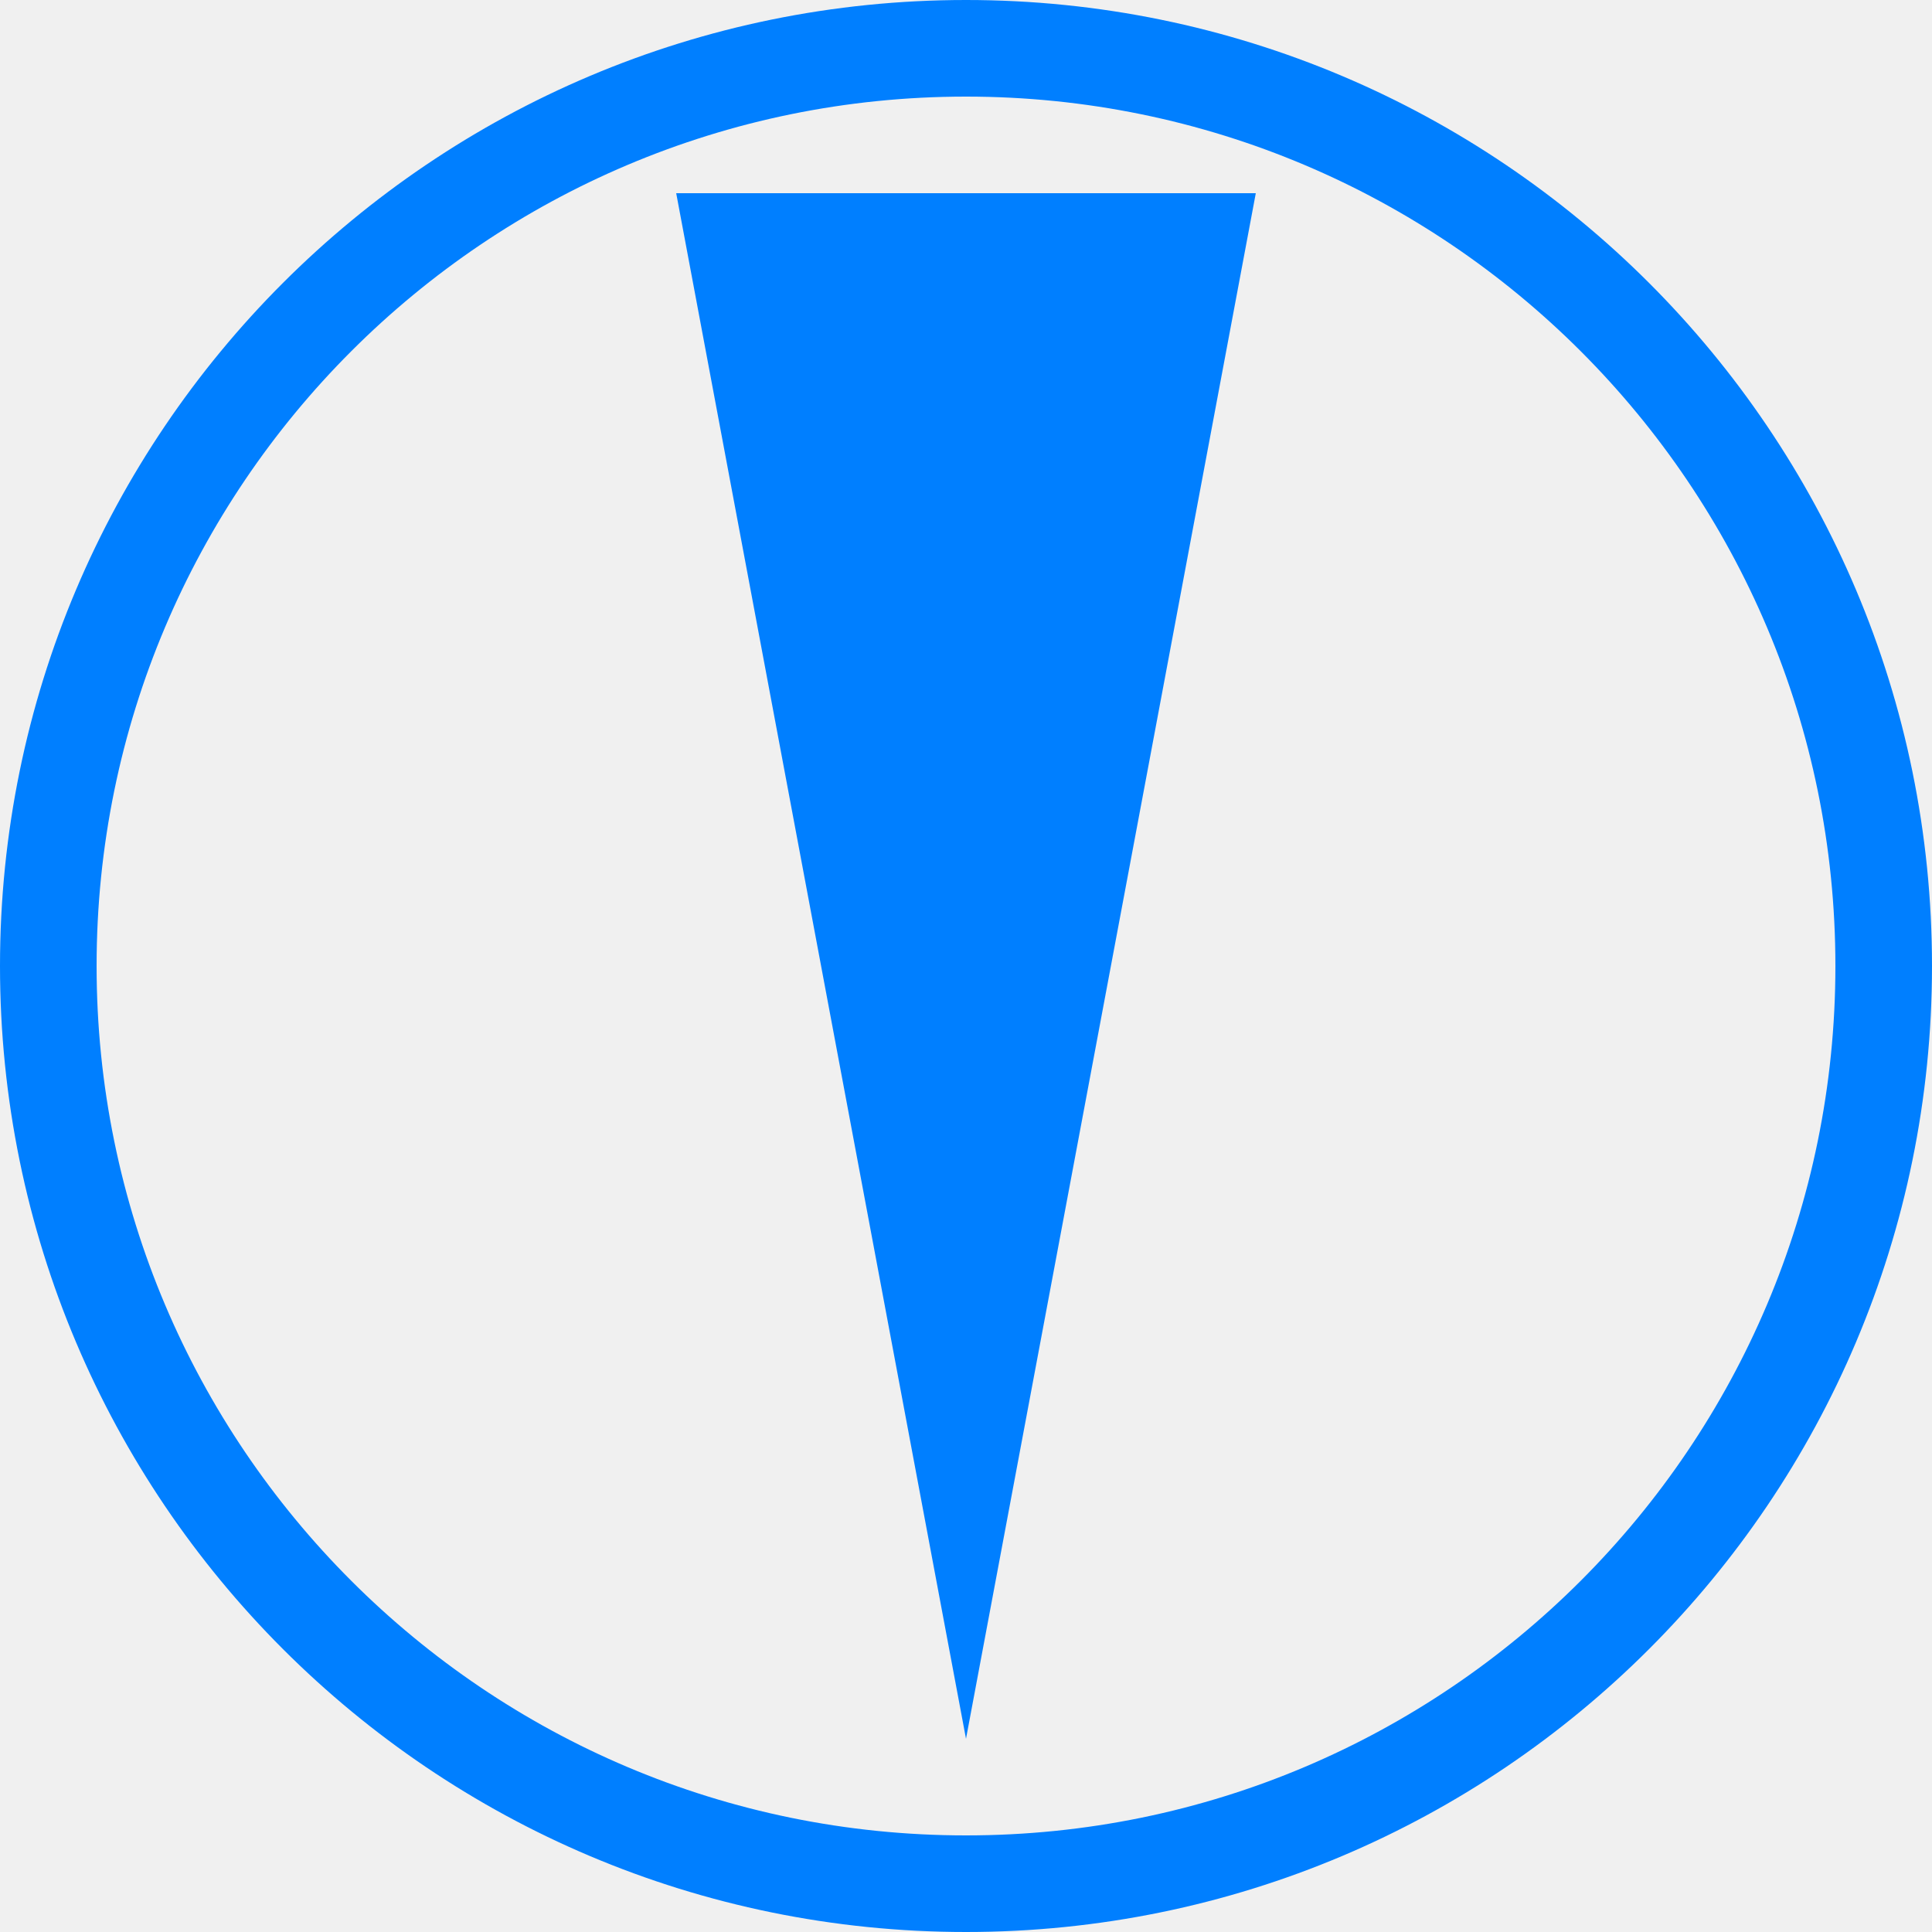
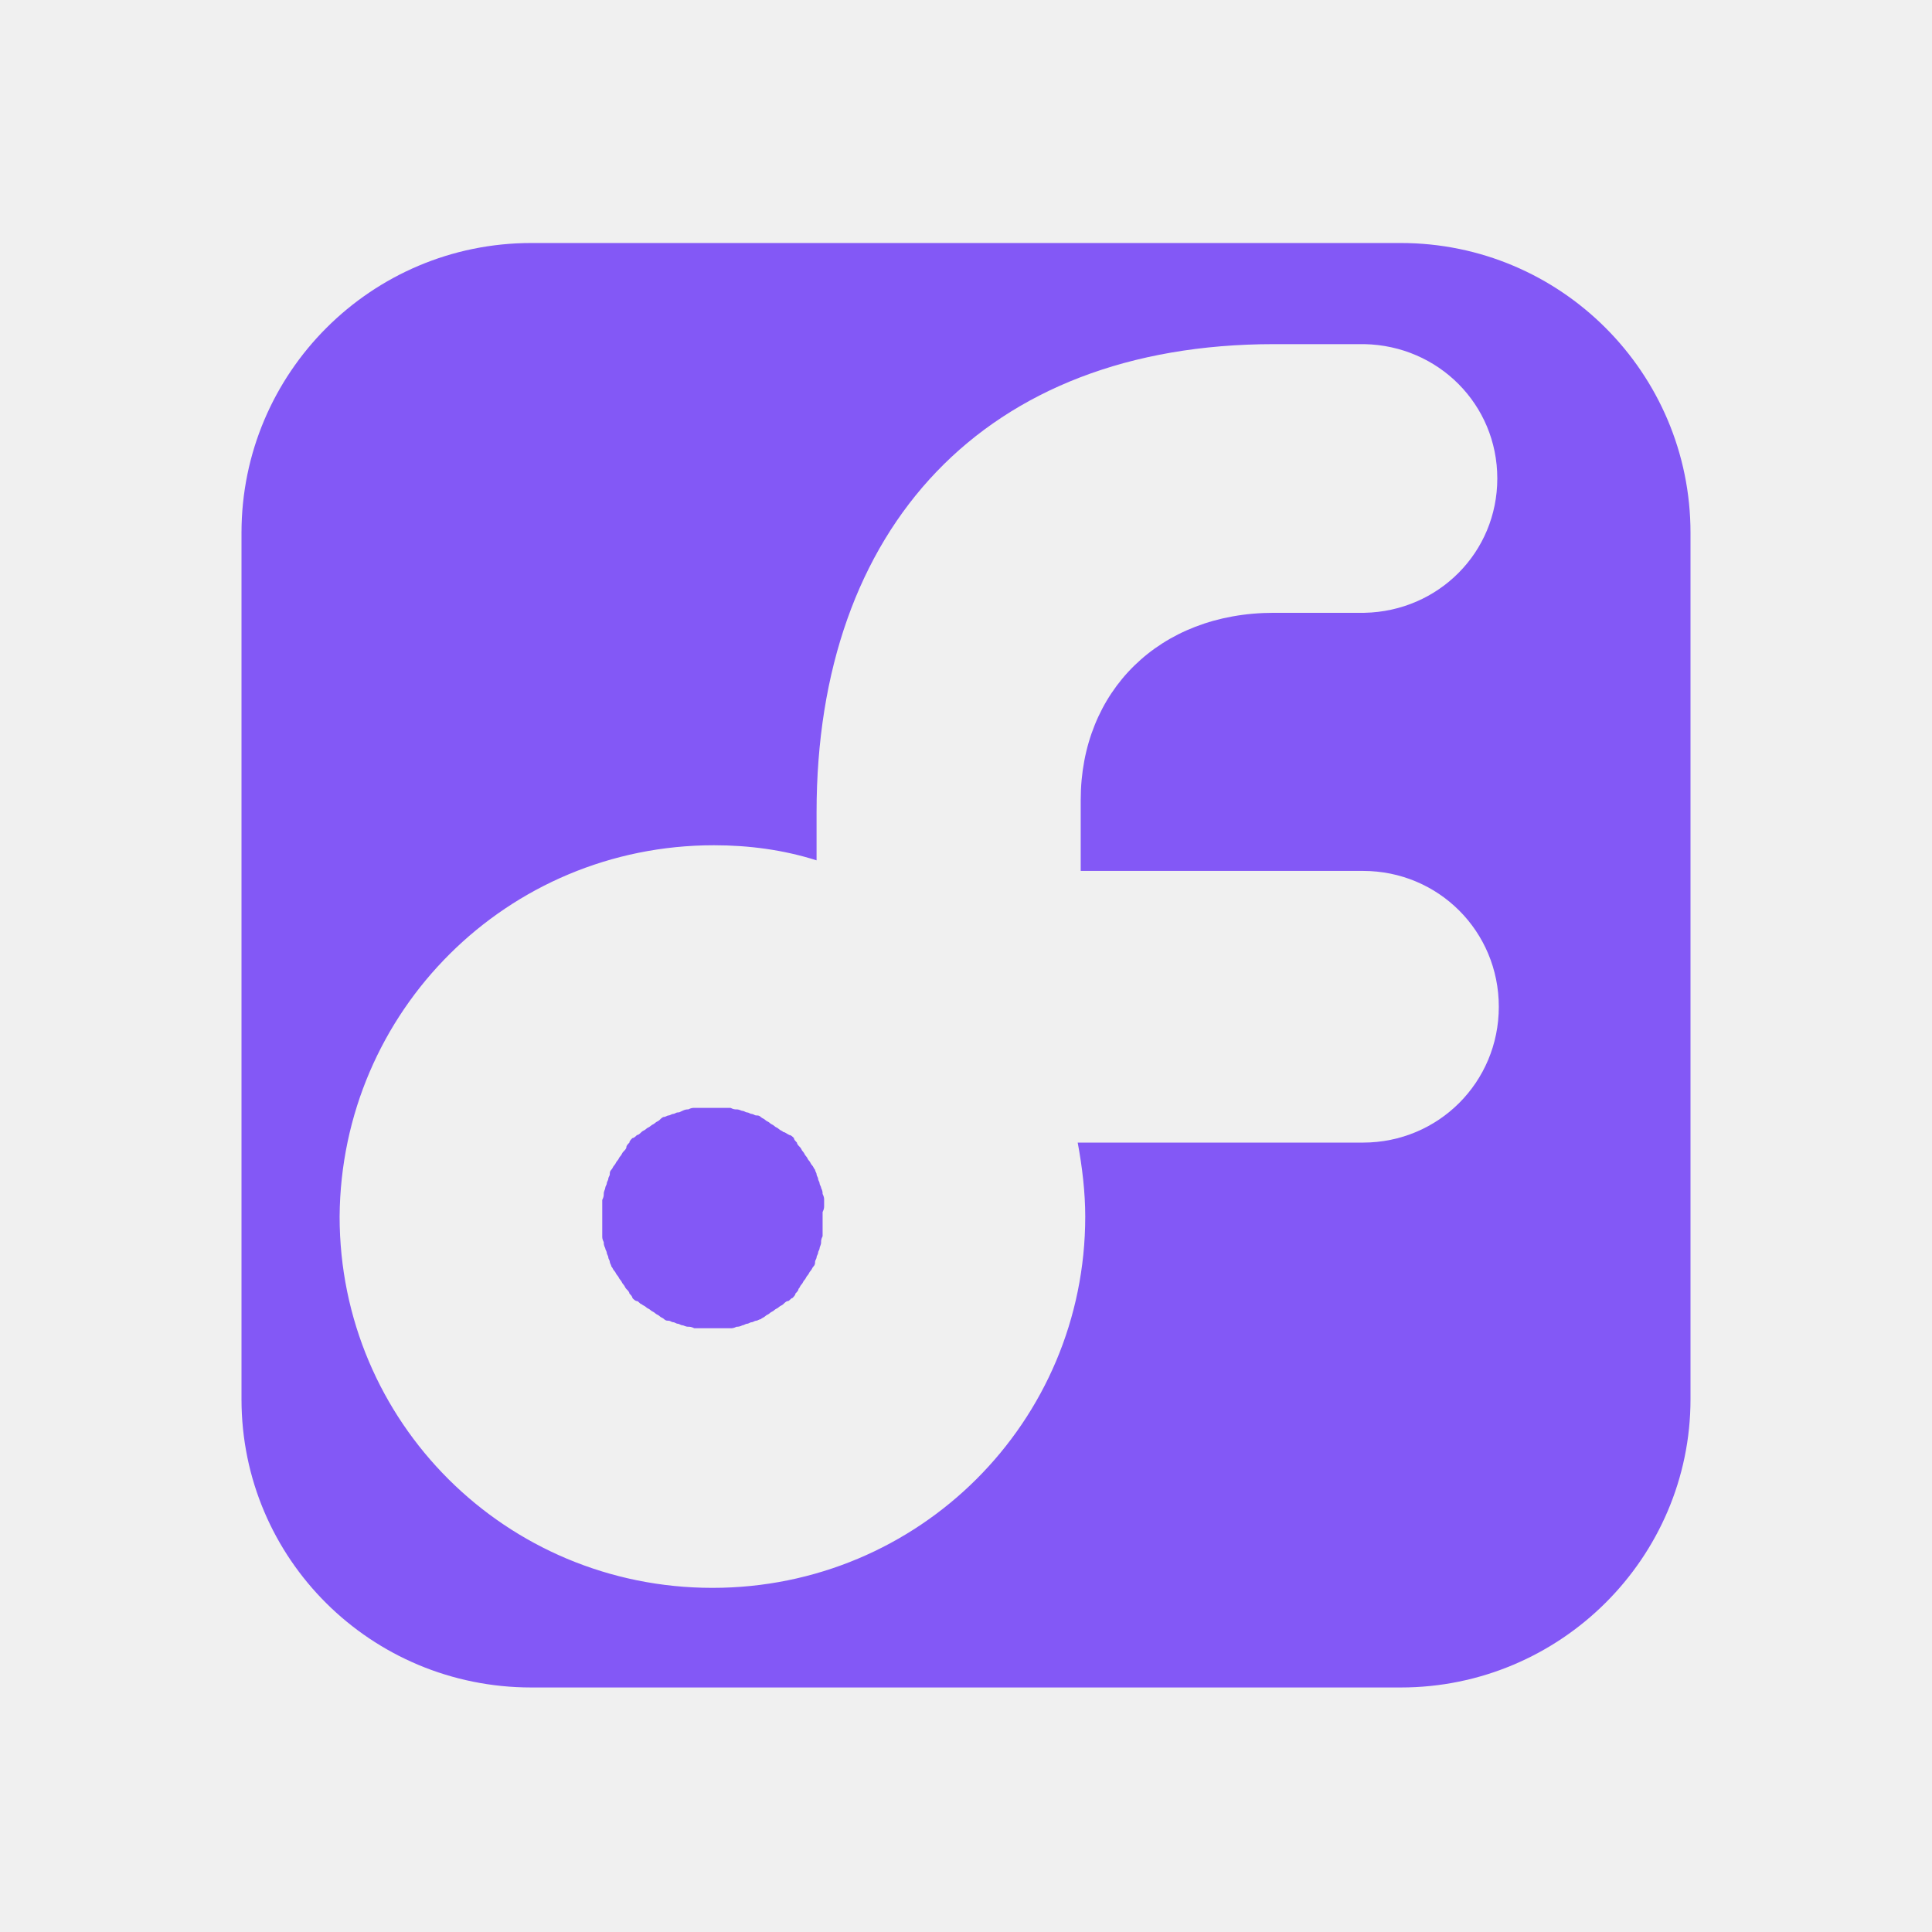
- <svg xmlns="http://www.w3.org/2000/svg" width="200" height="200" viewBox="0 0 200 200">
-   <circle cx="100" cy="100" r="95" fill="none" stroke="#007FFF" stroke-width="10" />
-   <polygon points="100,180 70,20 130,20" fill="#007FFF" />
+ <svg xmlns="http://www.w3.org/2000/svg" version="1.1" id="图层_1" x="0px" y="0px" viewBox="0 0 128 128" style="enable-background:new 0 0 128 128;" xml:space="preserve">
+   <style type="text/css">
+ 	.st0{opacity:0;}
+ 	.st1{fill:#FFFFFF;}
+ 	.st2{fill-rule:evenodd;clip-rule:evenodd;fill:#8358F6;}
+ </style>
+   <g class="st0">
+     <rect x="-124.1" y="-32" class="st1" width="128" height="128" />
+   </g>
+   <g>
+     <path class="st2" d="M92.8,16.1H35.2C24.6,16.1,16,24.7,16,35.3v57.4c0,10.6,8.6,19.1,19.2,19.1h57.6c10.6,0,19.2-8.6,19.2-19.1   V35.3C112,24.7,103.4,16.1,92.8,16.1z M90.3,75.7H71.4c0.3,1.6,0.5,3.3,0.5,4.9c0,13.6-11,24.6-24.7,24.6s-24.7-11-24.7-24.6   C22.6,67,33.6,56,47.3,56c2.3,0,4.6,0.3,6.8,1v-3.2c0-18.8,11.1-31,30.3-31h6c4.9,0.1,8.8,4,8.8,8.9s-3.9,8.8-8.8,8.9h-6   c-7.6,0-12.8,5.2-12.8,12.4l0,4.7h18.7l0,0l0,0h0c5,0,9,4,9,9C99.3,71.7,95.3,75.7,90.3,75.7z" />
+     <path class="st2" d="M54.6,79.9c0-0.1,0-0.2,0-0.4c0-0.1,0-0.2-0.1-0.4c0-0.1,0-0.2-0.1-0.4c0-0.1-0.1-0.2-0.1-0.3   c0-0.1-0.1-0.2-0.1-0.3c0-0.1-0.1-0.2-0.1-0.3c0-0.1-0.1-0.2-0.1-0.3c-0.1-0.1-0.1-0.2-0.2-0.3c-0.1-0.1-0.1-0.2-0.2-0.3   s-0.1-0.2-0.2-0.3c-0.1-0.1-0.1-0.2-0.2-0.3c-0.1-0.1-0.1-0.2-0.2-0.3c-0.1-0.1-0.2-0.2-0.2-0.3c-0.1-0.1-0.2-0.2-0.2-0.3   c-0.1-0.1-0.2-0.2-0.3-0.2C52.1,75.1,52,75,51.9,75c-0.1-0.1-0.2-0.1-0.3-0.2c-0.1-0.1-0.2-0.1-0.3-0.2c-0.1-0.1-0.2-0.1-0.3-0.2   c-0.1-0.1-0.2-0.1-0.3-0.2c-0.1-0.1-0.2-0.1-0.3-0.2c-0.1-0.1-0.2-0.1-0.3-0.1c-0.1,0-0.2-0.1-0.3-0.1s-0.2-0.1-0.3-0.1   c-0.1,0-0.2-0.1-0.3-0.1c-0.1,0-0.2-0.1-0.4-0.1c-0.1,0-0.2,0-0.4-0.1c-0.1,0-0.2,0-0.4,0c-0.1,0-0.2,0-0.4,0s-0.2,0-0.4,0   s-0.2,0-0.4,0s-0.2,0-0.4,0c-0.1,0-0.2,0-0.4,0c-0.1,0-0.2,0-0.4,0.1c-0.1,0-0.2,0-0.4,0.1s-0.2,0.1-0.3,0.1   c-0.1,0-0.2,0.1-0.3,0.1c-0.1,0-0.2,0.1-0.3,0.1c-0.1,0-0.2,0.1-0.3,0.1s-0.2,0.1-0.3,0.2c-0.1,0.1-0.2,0.1-0.3,0.2   c-0.1,0.1-0.2,0.1-0.3,0.2c-0.1,0.1-0.2,0.1-0.3,0.2c-0.1,0.1-0.2,0.1-0.3,0.2c-0.1,0.1-0.2,0.2-0.3,0.2c-0.1,0.1-0.2,0.2-0.3,0.2   c-0.1,0.1-0.2,0.2-0.2,0.3c-0.1,0.1-0.2,0.2-0.2,0.3s-0.1,0.2-0.2,0.3s-0.1,0.2-0.2,0.3c-0.1,0.1-0.1,0.2-0.2,0.3   c-0.1,0.1-0.1,0.2-0.2,0.3c-0.1,0.1-0.1,0.2-0.2,0.3c-0.1,0.1-0.1,0.2-0.1,0.3c0,0.1-0.1,0.2-0.1,0.3c0,0.1-0.1,0.2-0.1,0.3   c0,0.1-0.1,0.2-0.1,0.3c0,0.1-0.1,0.2-0.1,0.4c0,0.1,0,0.2-0.1,0.4c0,0.1,0,0.2,0,0.4c0,0.1,0,0.2,0,0.4c0,0.1,0,0.2,0,0.4   c0,0.1,0,0.2,0,0.4c0,0.1,0,0.2,0,0.4c0,0.1,0,0.2,0,0.4c0,0.1,0,0.2,0.1,0.4c0,0.1,0,0.2,0.1,0.4c0,0.1,0.1,0.2,0.1,0.3   c0,0.1,0.1,0.2,0.1,0.3c0,0.1,0.1,0.2,0.1,0.3c0,0.1,0.1,0.2,0.1,0.3c0.1,0.1,0.1,0.2,0.2,0.3s0.1,0.2,0.2,0.3   c0.1,0.1,0.1,0.2,0.2,0.3c0.1,0.1,0.1,0.2,0.2,0.3c0.1,0.1,0.1,0.2,0.2,0.3s0.2,0.2,0.2,0.3c0.1,0.1,0.2,0.2,0.2,0.3   c0.1,0.1,0.2,0.2,0.3,0.2s0.2,0.2,0.3,0.2c0.1,0.1,0.2,0.1,0.3,0.2c0.1,0.1,0.2,0.1,0.3,0.2c0.1,0.1,0.2,0.1,0.3,0.2   c0.1,0.1,0.2,0.1,0.3,0.2c0.1,0.1,0.2,0.1,0.3,0.2s0.2,0.1,0.3,0.1c0.1,0,0.2,0.1,0.3,0.1c0.1,0,0.2,0.1,0.3,0.1   c0.1,0,0.2,0.1,0.3,0.1c0.1,0,0.2,0.1,0.4,0.1c0.1,0,0.2,0,0.4,0.1c0.1,0,0.2,0,0.4,0c0.1,0,0.2,0,0.4,0s0.2,0,0.4,0s0.2,0,0.4,0   s0.2,0,0.4,0s0.2,0,0.4,0c0.1,0,0.2,0,0.4-0.1c0.1,0,0.2,0,0.4-0.1c0.1,0,0.2-0.1,0.3-0.1c0.1,0,0.2-0.1,0.3-0.1   c0.1,0,0.2-0.1,0.3-0.1s0.2-0.1,0.3-0.1c0.1-0.1,0.2-0.1,0.3-0.2c0.1-0.1,0.2-0.1,0.3-0.2c0.1-0.1,0.2-0.1,0.3-0.2   c0.1-0.1,0.2-0.1,0.3-0.2c0.1-0.1,0.2-0.1,0.3-0.2c0.1-0.1,0.2-0.2,0.3-0.2s0.2-0.2,0.3-0.2c0.1-0.1,0.2-0.2,0.2-0.3   c0.1-0.1,0.2-0.2,0.2-0.3c0.1-0.1,0.1-0.2,0.2-0.3c0.1-0.1,0.1-0.2,0.2-0.3c0.1-0.1,0.1-0.2,0.2-0.3s0.1-0.2,0.2-0.3   c0.1-0.1,0.1-0.2,0.2-0.3s0.1-0.2,0.1-0.3c0-0.1,0.1-0.2,0.1-0.3c0-0.1,0.1-0.2,0.1-0.3c0-0.1,0.1-0.2,0.1-0.3   c0-0.1,0.1-0.2,0.1-0.4c0-0.1,0-0.2,0.1-0.4c0-0.1,0-0.2,0-0.4s0-0.2,0-0.4c0-0.1,0-0.2,0-0.4c0-0.1,0-0.2,0-0.4   C54.6,80.1,54.6,80,54.6,79.9z" />
+   </g>
</svg>
